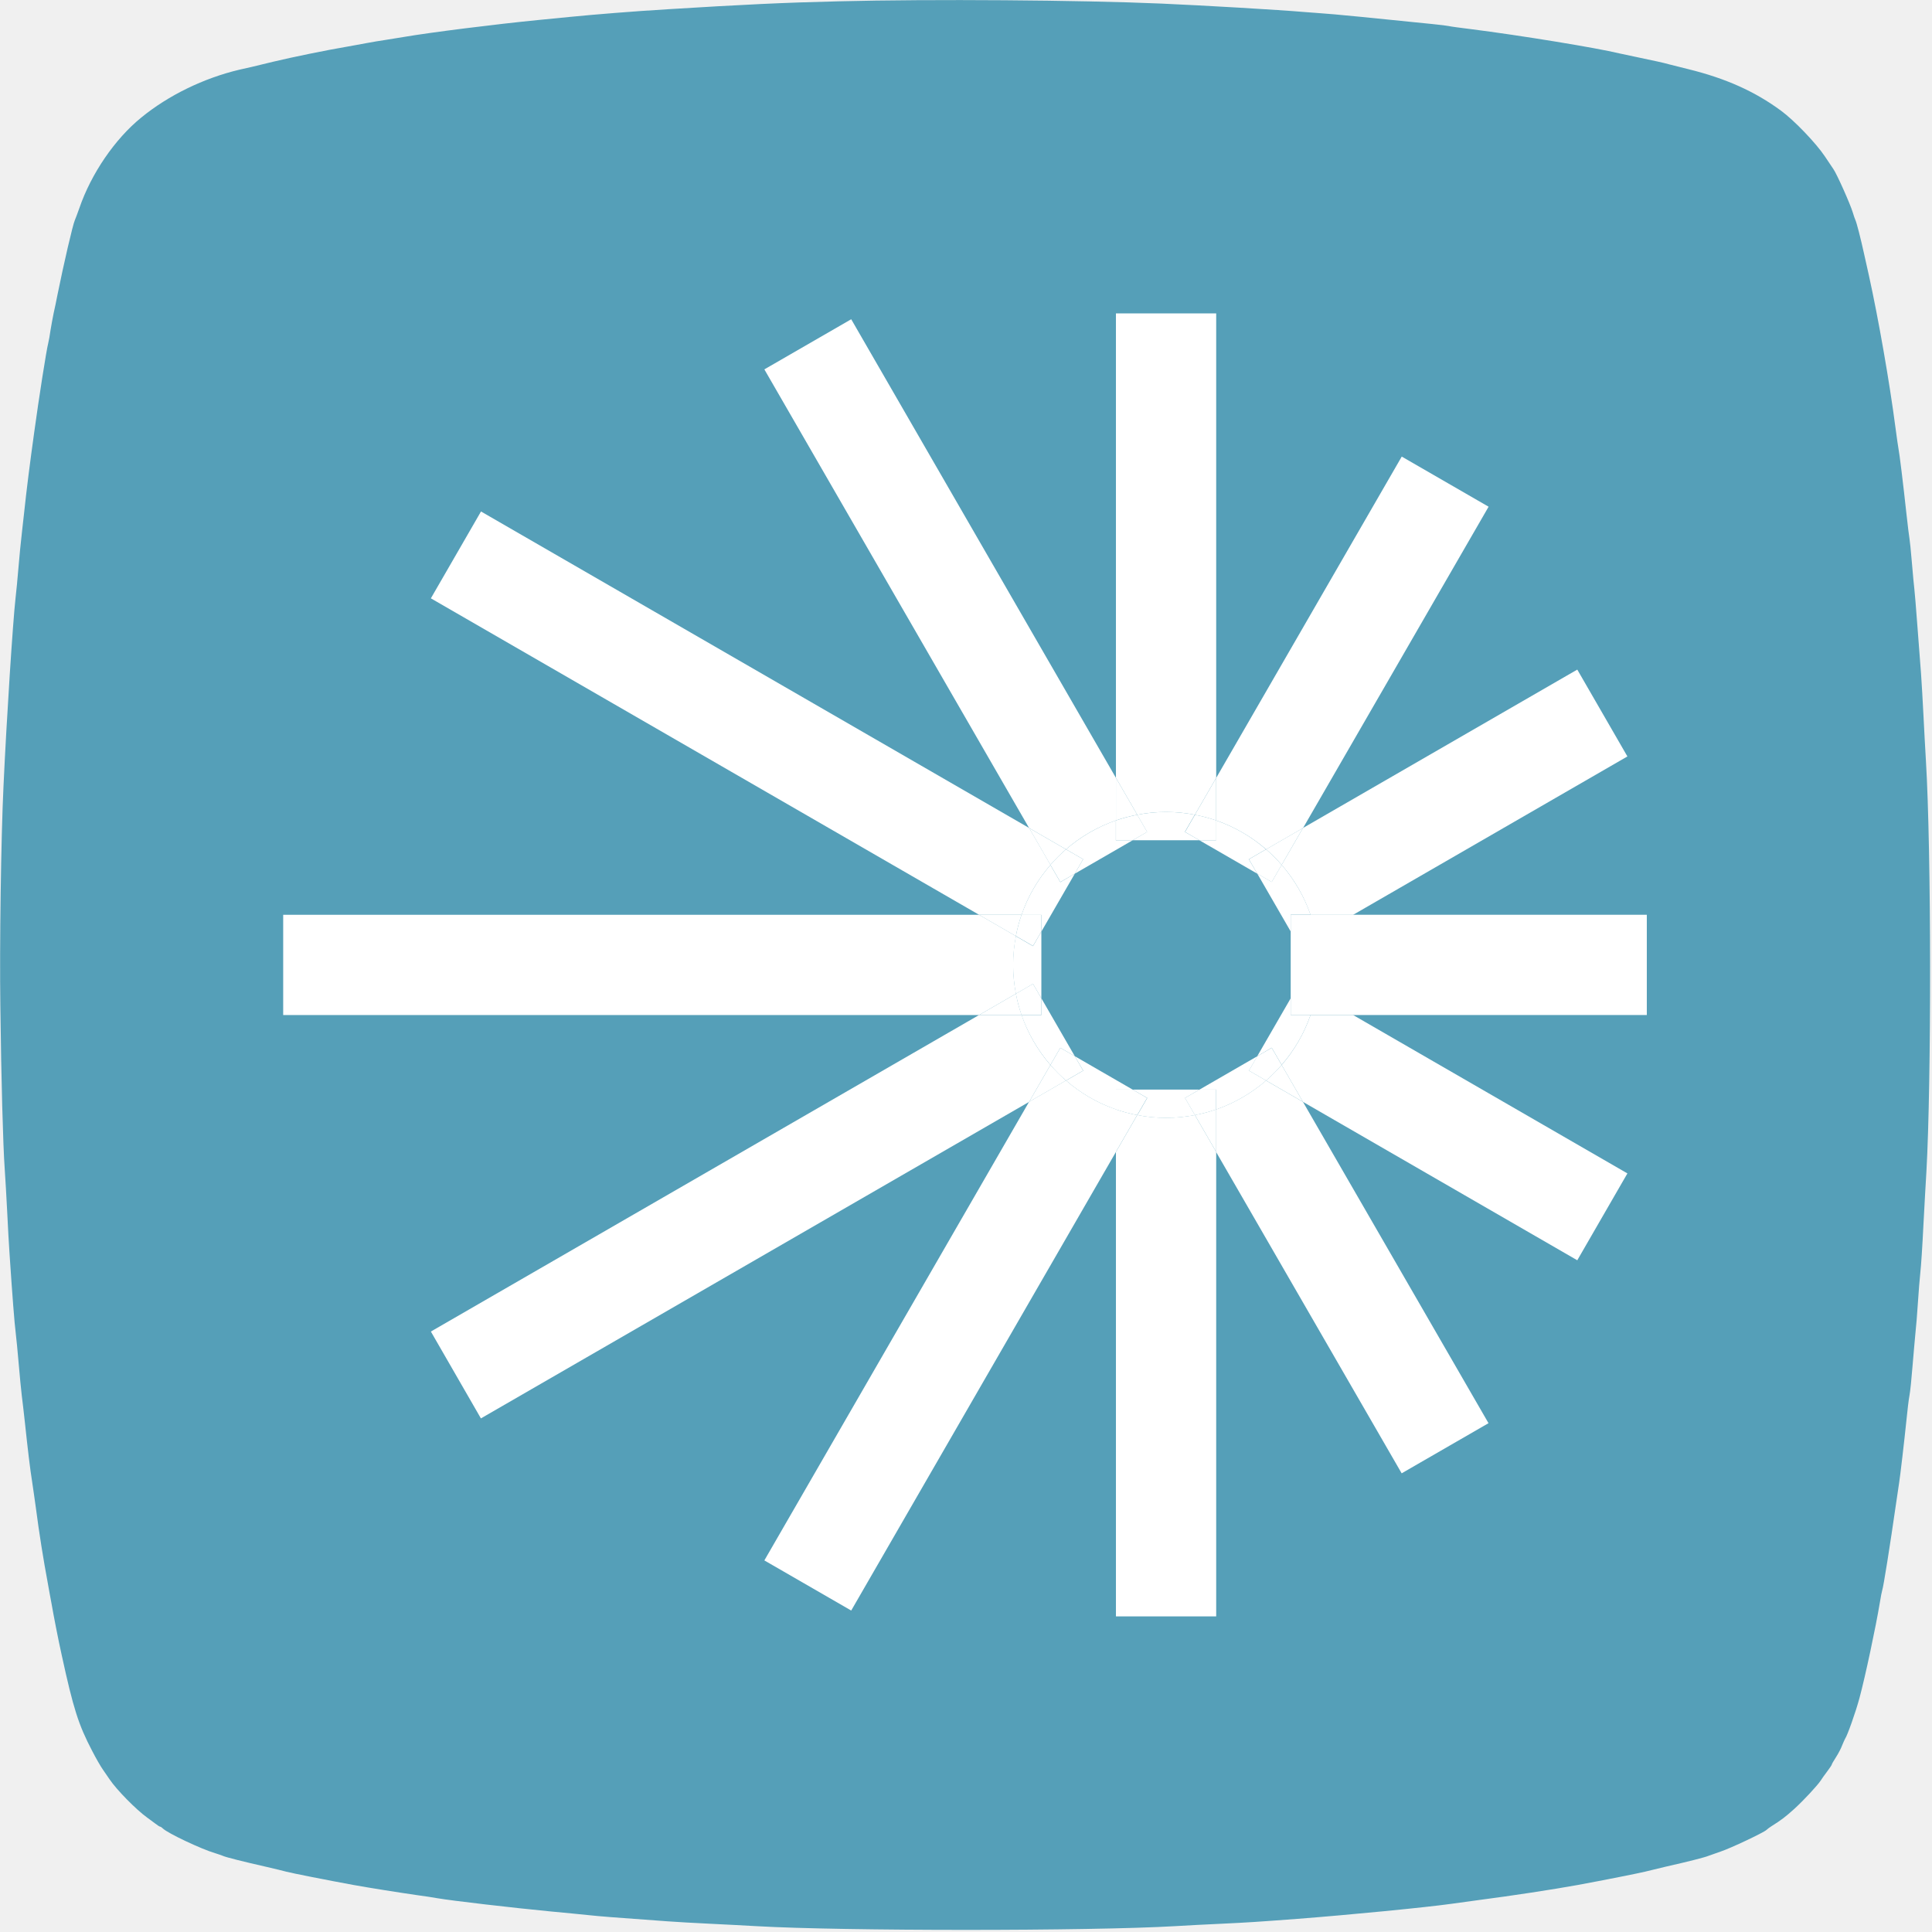
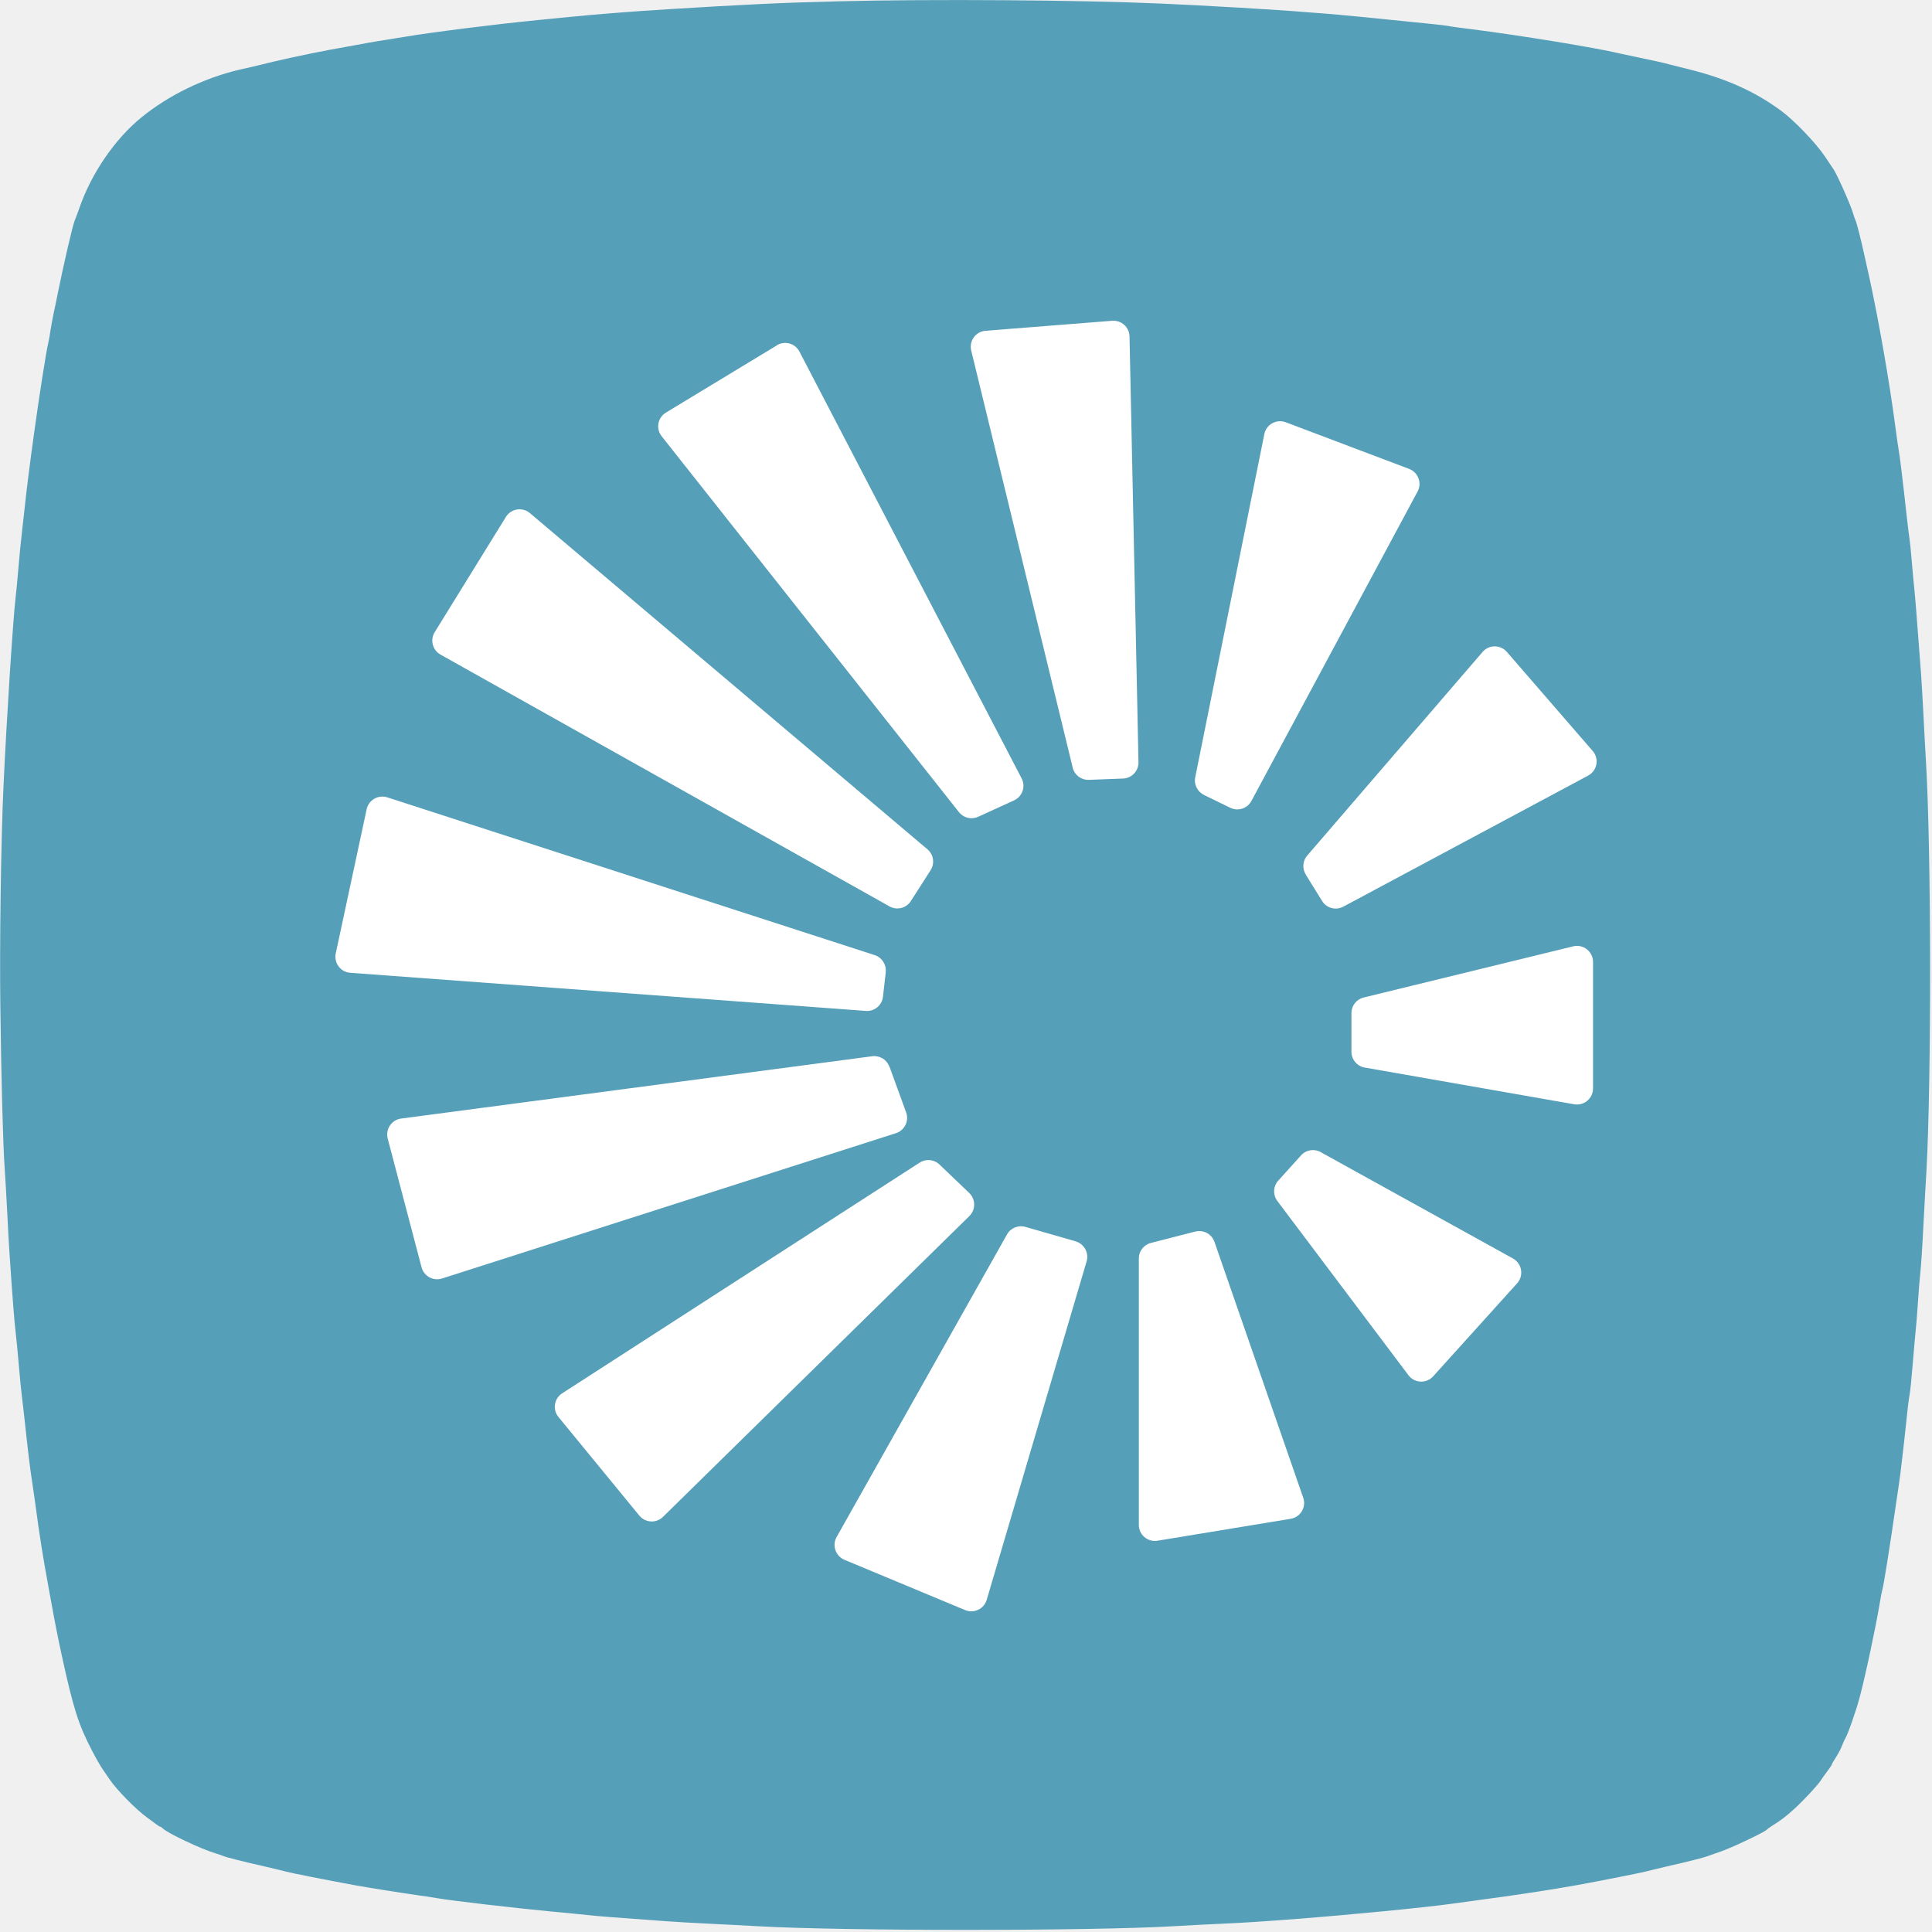
- <svg xmlns="http://www.w3.org/2000/svg" width="222" height="222" viewBox="0 0 222 222" fill="none">
-   <path d="M221.3 87.38C221.23 86.19 221.1 83.87 221.02 82.22C220.94 80.58 220.81 78.4 220.74 77.41C220.66 76.41 220.48 73.94 220.32 71.91C220.17 69.87 220.01 67.96 219.97 67.66C219.93 67.35 219.8 66 219.69 64.66C219.58 63.32 219.45 62.07 219.41 61.87C219.37 61.67 219.21 60.39 219.06 59.01C218.7 55.68 218.25 52 218.15 51.57C218.11 51.37 217.95 50.26 217.8 49.12C217.12 43.91 215.85 36.65 214.76 31.7C214.61 31 214.36 29.87 214.2 29.19C213.81 27.41 213.35 25.61 213.2 25.29C213.13 25.14 213 24.76 212.91 24.45C212.6 23.42 211.06 19.98 210.67 19.43C210.61 19.35 210.17 18.69 209.69 17.97C208.7 16.48 206.17 13.83 204.65 12.72C201.64 10.5 198.29 9 193.97 7.94C193.23 7.76 192.48 7.57 191.74 7.38C191.22 7.23 190.19 7 187.98 6.54C187.35 6.41 186.72 6.27 186.1 6.14C183.41 5.49 174.66 4.06 168.96 3.34C167.82 3.2 166.69 3.05 166.45 2.99C166.03 2.9 164.01 2.7 159.9 2.29C158.76 2.18 157.18 2.01 156.42 1.94C155.65 1.86 154.27 1.73 153.35 1.65C152.43 1.58 150.92 1.45 150 1.39C146.88 1.12 138.21 0.62 133.41 0.41C124.14 0.01 107.03 -0.12 96.41 0.15C90.03 0.3 85.34 0.53 76.76 1.06C72.79 1.3 68.45 1.65 65.4 1.95C64.63 2.03 63.03 2.19 61.85 2.3C56.87 2.79 49.49 3.72 46.38 4.25C45.72 4.36 44.76 4.52 44.22 4.6C43.69 4.67 42.74 4.84 42.13 4.95C41.52 5.06 40.49 5.26 39.83 5.37C37.53 5.76 33.61 6.56 31.4 7.09C30.79 7.24 29.68 7.51 28.96 7.68C28.23 7.85 27.58 8 27.5 8.01C23.41 8.98 19.36 10.95 16.24 13.5C13.2 15.97 10.48 19.95 9.12 23.91C8.9 24.52 8.67 25.15 8.6 25.3C8.36 25.83 7.33 30.29 6.59 33.94C6.48 34.55 6.28 35.46 6.17 35.96C6.06 36.46 5.91 37.34 5.81 37.91C5.73 38.48 5.61 39.18 5.54 39.44C5.33 40.24 4.48 45.67 3.94 49.61C3.41 53.43 3.06 56.2 2.76 59.02C2.61 60.4 2.45 61.75 2.43 62.02C2.39 62.28 2.26 63.64 2.14 65.02C2.03 66.4 1.86 68.09 1.78 68.78C1.49 71.34 0.76 82.51 0.4 90.38C0.12 96.22 -0.06 108.72 0.04 115.54C0.14 124.04 0.35 131.64 0.54 134.29C0.61 135.36 0.75 137.62 0.83 139.31C0.91 141 1.03 143.16 1.1 144.12C1.42 148.94 1.67 152.11 1.8 153.11C1.87 153.72 2.04 155.36 2.15 156.72C2.26 158.09 2.43 159.72 2.5 160.34C2.58 160.97 2.74 162.32 2.85 163.35C3.2 166.65 3.46 168.81 3.69 170.25C3.8 171.02 4 172.33 4.11 173.18C4.51 176.25 4.99 179.23 5.5 181.96C5.61 182.57 5.79 183.6 5.92 184.26C6.16 185.65 6.7 188.43 7.09 190.18C8.43 196.33 9.01 198.17 10.59 201.19C11.02 202.03 11.58 203 11.83 203.35C12.07 203.7 12.42 204.2 12.6 204.47C13.39 205.65 15.67 207.97 16.92 208.86C17.13 209.01 17.53 209.3 17.8 209.51C18.08 209.73 18.34 209.9 18.41 209.9C18.47 209.9 18.61 210 18.72 210.11C19.26 210.64 23.1 212.47 24.74 212.95C25.05 213.05 25.42 213.17 25.58 213.24C25.94 213.41 27.99 213.92 30.46 214.48C31.53 214.73 32.63 214.99 32.9 215.07C33.54 215.24 37.58 216.04 40.64 216.6C42.4 216.92 45.81 217.46 47.96 217.77C48.77 217.88 49.8 218.03 50.26 218.12C51.95 218.41 58.92 219.22 63.29 219.64C64.86 219.79 66.8 219.97 67.61 220.06C68.92 220.2 70.26 220.31 76.67 220.77C77.63 220.84 79.82 220.97 81.55 221.05C83.28 221.13 85.69 221.26 86.92 221.33C96.84 221.9 125.22 221.9 135 221.33C136.23 221.25 138.64 221.13 140.37 221.05C143.34 220.91 144.43 220.84 149.08 220.49C155.04 220.03 163.81 219.18 166.78 218.76C167.63 218.64 169.09 218.44 170.06 218.31C173.61 217.85 178.49 217.11 181.28 216.6C184.33 216.04 188.37 215.23 189.02 215.07C189.28 215 190.38 214.74 191.46 214.48C193.87 213.94 195.96 213.41 196.34 213.24C196.8 213.07 197.27 212.91 197.73 212.75C198.87 212.37 202.66 210.58 202.98 210.27C203.08 210.17 203.36 209.96 203.59 209.82C204.68 209.14 205.18 208.75 206.17 207.86C207.29 206.84 208.83 205.17 209.21 204.6C209.33 204.4 209.67 203.93 209.95 203.56C210.24 203.17 210.48 202.82 210.48 202.77C210.48 202.71 210.7 202.32 210.97 201.91C211.24 201.49 211.56 200.88 211.68 200.54C211.82 200.22 211.96 199.87 212.01 199.8C212.27 199.45 213.25 196.68 213.67 195.1C214.33 192.66 215.55 186.91 216 184.19C216.11 183.49 216.24 182.84 216.28 182.73C216.41 182.42 217.17 177.64 217.87 172.77C218.02 171.7 218.18 170.62 218.22 170.4C218.33 169.76 218.83 165.48 219.06 163.22C219.17 162.1 219.32 160.82 219.41 160.36C219.5 159.9 219.65 158.4 219.76 157.01C219.87 155.63 220.03 153.93 220.09 153.25C220.17 152.55 220.3 150.97 220.38 149.7C220.46 148.43 220.59 146.87 220.66 146.22C220.74 145.57 220.9 143.15 221.01 140.85C221.14 138.55 221.28 135.72 221.36 134.58C221.93 124.42 221.93 97.83 221.3 87.38Z" fill="#559FB8" />
-   <path d="M145.48 124.164L149.72 126.614L171.04 163.534L161.06 169.294L139.74 132.374V127.484C141.87 126.744 143.81 125.604 145.48 124.164Z" fill="white" />
-   <path d="M137.83 125.203L144.48 121.363L143.52 123.023L145.49 124.163C143.82 125.603 141.88 126.743 139.76 127.483V125.203H137.83Z" fill="white" />
-   <path d="M147.27 122.371L149.72 126.611L145.48 124.161C146.12 123.601 146.72 123.001 147.27 122.371Z" fill="white" />
-   <path d="M144.47 121.362L146.13 120.402L147.27 122.372C146.72 123.012 146.12 123.612 145.48 124.162L143.51 123.022L144.47 121.362Z" fill="white" />
-   <path d="M139.75 127.473V132.363L137.3 128.123C138.14 127.973 138.95 127.753 139.75 127.473Z" fill="white" />
-   <path d="M137.83 125.203H139.75V127.483C138.96 127.753 138.14 127.973 137.3 128.133L136.16 126.163L137.83 125.203Z" fill="white" />
-   <path d="M128.23 127.472V132.362L97.81 185.062L87.83 179.302L118.25 126.602L122.49 124.152C124.16 125.602 126.1 126.742 128.23 127.472Z" fill="white" />
-   <path d="M123.5 121.363L130.15 125.203H128.23V127.483C126.1 126.743 124.16 125.613 122.5 124.163L124.47 123.023L123.5 121.363Z" fill="white" />
-   <path d="M130.67 128.13L128.22 132.37V127.48C129.02 127.75 129.84 127.97 130.67 128.13Z" fill="white" />
-   <path d="M130.15 125.203L131.81 126.163L130.67 128.133C129.83 127.973 129.02 127.753 128.22 127.483V125.203H130.15Z" fill="white" />
-   <path d="M122.49 124.161L118.25 126.611L120.7 122.371C121.26 123.001 121.85 123.601 122.49 124.161Z" fill="white" />
-   <path d="M123.5 121.362L124.46 123.022L122.49 124.162C121.85 123.612 121.25 123.012 120.7 122.372L121.84 120.402L123.5 121.362Z" fill="white" />
-   <path d="M139.75 94.275V89.385L161.07 52.465L171.05 58.225L149.73 95.145L145.49 97.595C143.81 96.145 141.87 95.015 139.75 94.275Z" fill="white" />
-   <path d="M144.47 100.393L137.82 96.553H139.74V94.273C141.87 95.013 143.81 96.143 145.47 97.593L143.5 98.733L144.47 100.393Z" fill="white" />
-   <path d="M145.479 97.594L149.719 95.144L147.27 99.385C146.72 98.745 146.119 98.144 145.479 97.594Z" fill="white" />
-   <path d="M144.47 100.394L143.51 98.734L145.48 97.594C146.12 98.144 146.72 98.744 147.27 99.384L146.13 101.354L144.47 100.394Z" fill="white" />
-   <path d="M137.3 93.627L139.75 89.387V94.277C138.95 93.997 138.14 93.787 137.3 93.627Z" fill="white" />
-   <path d="M137.83 96.555L136.17 95.595L137.31 93.625C138.15 93.785 138.96 94.005 139.76 94.275V96.555H137.83Z" fill="white" />
-   <path d="M32.54 105.117H112.5L116.74 107.567C116.54 108.637 116.42 109.747 116.42 110.877C116.42 112.007 116.53 113.117 116.74 114.187L112.5 116.637H32.54V105.117Z" fill="white" />
-   <path d="M119.66 107.035V114.715L118.7 113.055L116.73 114.195C116.53 113.125 116.41 112.015 116.41 110.885C116.41 109.755 116.52 108.645 116.73 107.575L118.7 108.715L119.66 107.035Z" fill="white" />
-   <path d="M117.39 116.634H112.5L116.74 114.184C116.89 115.024 117.11 115.844 117.39 116.634Z" fill="white" />
-   <path d="M119.66 114.717V116.637H117.38C117.11 115.847 116.89 115.027 116.73 114.187L118.7 113.047L119.66 114.717Z" fill="white" />
-   <path d="M116.73 107.567L112.49 105.117H117.38C117.11 105.907 116.89 106.727 116.73 107.567Z" fill="white" />
-   <path d="M119.66 105.115V107.035L118.7 108.695L116.73 107.555C116.89 106.715 117.11 105.905 117.38 105.105H119.66V105.115Z" fill="white" />
-   <path d="M122.49 97.594L118.25 95.144L87.83 42.444L97.81 36.684L128.23 89.384V94.274C126.1 95.014 124.16 96.144 122.49 97.594Z" fill="white" />
-   <path d="M130.15 96.553L123.5 100.393L124.46 98.733L122.49 97.593C124.16 96.153 126.1 95.013 128.22 94.273V96.553H130.15Z" fill="white" />
-   <path d="M128.23 94.273V89.383L130.68 93.623C129.84 93.783 129.02 93.993 128.23 94.273Z" fill="white" />
-   <path d="M130.15 96.555H128.23V94.275C129.02 94.005 129.84 93.785 130.68 93.625L131.82 95.595L130.15 96.555Z" fill="white" />
-   <path d="M120.7 99.385L118.25 95.144L122.49 97.594C121.85 98.144 121.26 98.745 120.7 99.385Z" fill="white" />
-   <path d="M123.5 100.394L121.84 101.354L120.7 99.384C121.25 98.744 121.85 98.144 122.49 97.594L124.46 98.734L123.5 100.394Z" fill="white" />
-   <path d="M189.23 105.113H155.48H150.59H148.31V107.033V114.713V116.633H150.59H155.48H189.23V105.113Z" fill="white" />
-   <path d="M150.59 116.633H155.48L187 134.833L181.24 144.813L149.72 126.613L147.27 122.373C148.72 120.703 149.85 118.763 150.59 116.633Z" fill="white" />
-   <path d="M144.47 121.361L148.31 114.711V116.631H150.59C149.85 118.761 148.72 120.701 147.27 122.361L146.13 120.391L144.47 121.361Z" fill="white" />
-   <path d="M133.99 128.445C135.12 128.445 136.229 128.335 137.299 128.125L139.749 132.365V185.735H128.229V132.365L130.679 128.125C131.749 128.335 132.85 128.445 133.99 128.445Z" fill="white" />
-   <path d="M130.149 125.203H137.829L136.169 126.163L137.309 128.133C136.239 128.333 135.129 128.453 133.999 128.453C132.869 128.453 131.759 128.343 130.689 128.133L131.829 126.163L130.149 125.203Z" fill="white" />
-   <path d="M120.7 122.373L118.25 126.613L55.26 162.983L49.51 153.003L112.5 116.633H117.39C118.12 118.763 119.26 120.703 120.7 122.373Z" fill="white" />
-   <path d="M119.66 114.711L123.5 121.361L121.84 120.401L120.7 122.371C119.26 120.701 118.12 118.761 117.38 116.641H119.66V114.711Z" fill="white" />
-   <path d="M147.27 99.381L149.72 95.141L181.24 76.941L187 86.921L155.48 105.121H150.59C149.85 102.991 148.72 101.041 147.27 99.381Z" fill="white" />
-   <path d="M148.31 107.031L144.47 100.381L146.13 101.341L147.27 99.371C148.71 101.041 149.85 102.981 150.59 105.101H148.31V107.031Z" fill="white" />
-   <path d="M133.99 93.302C132.86 93.302 131.749 93.412 130.679 93.622L128.229 89.382V36.012H139.749V89.382L137.299 93.622C136.229 93.412 135.12 93.302 133.99 93.302Z" fill="white" />
-   <path d="M137.829 96.551H130.149L131.809 95.591L130.669 93.621C131.739 93.421 132.849 93.301 133.979 93.301C135.109 93.301 136.219 93.411 137.289 93.621L136.149 95.591L137.829 96.551Z" fill="white" />
-   <path d="M117.39 105.113H112.5L49.51 68.753L55.27 58.773L118.26 95.143L120.71 99.383C119.26 101.043 118.12 102.993 117.39 105.113Z" fill="white" />
-   <path d="M123.5 100.395L119.66 107.045V105.125H117.38C118.12 102.995 119.25 101.055 120.7 99.394L121.84 101.365L123.5 100.395Z" fill="white" />
+ <svg xmlns="http://www.w3.org/2000/svg" id="Camada_1" version="1.1" viewBox="0 0 222 222">
+   <defs>
+     <style>
+       .st0 {
+         fill: #fff;
+       }
+ 
+       .st1 {
+         fill: #559fb8;
+       }
+     </style>
+   </defs>
+   <path class="st1" d="M221.3,87.38c-.07-1.19-.2-3.51-.28-5.16-.08-1.64-.21-3.82-.28-4.81-.08-1-.26-3.47-.42-5.5-.15-2.04-.31-3.95-.35-4.25-.04-.31-.17-1.66-.28-3-.11-1.34-.24-2.59-.28-2.79-.04-.2-.2-1.48-.35-2.86-.36-3.33-.81-7.01-.91-7.44-.04-.2-.2-1.31-.35-2.45-.68-5.21-1.95-12.47-3.04-17.42-.15-.7-.4-1.83-.56-2.51-.39-1.78-.85-3.58-1-3.9-.07-.15-.2-.53-.29-.84-.31-1.03-1.85-4.47-2.24-5.02-.06-.08-.5-.74-.98-1.46-.99-1.49-3.52-4.14-5.04-5.25-3.01-2.22-6.36-3.72-10.68-4.78-.74-.18-1.49-.37-2.23-.56-.52-.15-1.55-.38-3.76-.84-.63-.13-1.26-.27-1.88-.4-2.69-.65-11.44-2.08-17.14-2.8-1.14-.14-2.27-.29-2.51-.35-.42-.09-2.44-.29-6.55-.7-1.14-.11-2.72-.28-3.48-.35-.77-.08-2.15-.21-3.07-.29-.92-.07-2.43-.2-3.35-.26-3.12-.27-11.79-.77-16.59-.98C124.14,0,107.03-.12,96.41.15c-6.38.15-11.07.38-19.65.91-3.97.24-8.31.59-11.36.89-.77.08-2.37.24-3.55.35-4.98.49-12.36,1.42-15.47,1.95-.66.11-1.62.27-2.16.35-.53.07-1.48.24-2.09.35-.61.11-1.64.31-2.3.42-2.3.39-6.22,1.19-8.43,1.72-.61.15-1.72.42-2.44.59-.73.17-1.38.32-1.46.33-4.09.97-8.14,2.94-11.26,5.49-3.04,2.47-5.76,6.45-7.12,10.41-.22.61-.45,1.24-.52,1.39-.24.53-1.27,4.99-2.01,8.64-.11.61-.31,1.52-.42,2.02s-.26,1.38-.36,1.95c-.08.57-.2,1.27-.27,1.53-.21.8-1.06,6.23-1.6,10.17-.53,3.82-.88,6.59-1.18,9.41-.15,1.38-.31,2.73-.33,3-.04.26-.17,1.62-.29,3-.11,1.38-.28,3.07-.36,3.76-.29,2.56-1.02,13.73-1.38,21.6-.28,5.84-.46,18.34-.36,25.16.1,8.5.31,16.1.5,18.75.07,1.07.21,3.33.29,5.02s.2,3.85.27,4.81c.32,4.82.57,7.99.7,8.99.07.61.24,2.25.35,3.61.11,1.37.28,3,.35,3.62.08.63.24,1.98.35,3.01.35,3.3.61,5.46.84,6.9.11.77.31,2.08.42,2.93.4,3.07.88,6.05,1.39,8.78.11.61.29,1.64.42,2.3.24,1.39.78,4.17,1.17,5.92,1.34,6.15,1.92,7.99,3.5,11.01.43.84.99,1.81,1.24,2.16.24.35.59.85.77,1.12.79,1.18,3.07,3.5,4.32,4.39.21.15.61.44.88.65.28.22.54.39.61.39.06,0,.2.1.31.21.54.53,4.38,2.36,6.02,2.84.31.1.68.22.84.29.36.17,2.41.68,4.88,1.24,1.07.25,2.17.51,2.44.59.64.17,4.68.97,7.74,1.53,1.76.32,5.17.86,7.32,1.17.81.11,1.84.26,2.3.35,1.69.29,8.66,1.1,13.03,1.52,1.57.15,3.51.33,4.32.42,1.31.14,2.65.25,9.06.71.96.07,3.15.2,4.88.28,1.73.08,4.14.21,5.37.28,9.92.57,38.3.57,48.08,0,1.23-.08,3.64-.2,5.37-.28,2.97-.14,4.06-.21,8.71-.56,5.96-.46,14.73-1.31,17.7-1.73.85-.12,2.31-.32,3.28-.45,3.55-.46,8.43-1.2,11.22-1.71,3.05-.56,7.09-1.37,7.74-1.53.26-.07,1.36-.33,2.44-.59,2.41-.54,4.5-1.07,4.88-1.24.46-.17.93-.33,1.39-.49,1.14-.38,4.93-2.17,5.25-2.48.1-.1.38-.31.61-.45,1.09-.68,1.59-1.07,2.58-1.96,1.12-1.02,2.66-2.69,3.04-3.26.12-.2.46-.67.74-1.04.29-.39.53-.74.53-.79,0-.06.22-.45.49-.86.27-.42.59-1.03.71-1.37.14-.32.28-.67.33-.74.26-.35,1.24-3.12,1.66-4.7.66-2.44,1.88-8.19,2.33-10.91.11-.7.24-1.35.28-1.46.13-.31.89-5.09,1.59-9.96.15-1.07.31-2.15.35-2.37.11-.64.61-4.92.84-7.18.11-1.12.26-2.4.35-2.86s.24-1.96.35-3.35c.11-1.38.27-3.08.33-3.76.08-.7.21-2.28.29-3.55s.21-2.83.28-3.48c.08-.65.24-3.07.35-5.37.13-2.3.27-5.13.35-6.27.57-10.16.57-36.75-.06-47.2Z" />
+   <g>
+     <path class="st0" d="M113.24,38.01l14.56-1.15c1.06-.08,1.97.74,1.99,1.8l1.03,48.92c.02,1.01-.77,1.84-1.77,1.88l-3.93.15c-.88.03-1.66-.55-1.86-1.41l-11.66-47.92c-.27-1.1.51-2.19,1.65-2.27Z" />
+     <path class="st0" d="M89.26,39.69l-12.74,7.72c-.95.58-1.18,1.85-.49,2.72l34.16,43.19c.53.67,1.44.89,2.21.53l4.12-1.88c.96-.44,1.36-1.59.87-2.53l-25.53-49.04c-.49-.95-1.68-1.28-2.59-.73Z" />
+     <path class="st0" d="M58.13,59.4l-8.18,13.24c-.55.89-.25,2.06.67,2.58l51.59,28.93c.85.48,1.93.21,2.45-.61l2.27-3.54c.5-.78.35-1.81-.36-2.41l-45.68-38.63c-.86-.73-2.17-.52-2.76.44Z" />
+     <path class="st0" d="M138.35,91.35l3.02,1.47c.89.43,1.96.09,2.43-.79l19.09-35.55c.53-.98.07-2.2-.97-2.6l-14.18-5.36c-1.06-.4-2.24.25-2.46,1.36l-7.94,39.44c-.17.82.25,1.65,1,2.02Z" />
+     <path class="st0" d="M150.04,100.5l1.88,3.03c.51.83,1.58,1.11,2.44.65l28.13-15.06c1.04-.56,1.3-1.94.52-2.83l-9.86-11.38c-.74-.85-2.06-.85-2.79,0l-20.15,23.4c-.53.61-.59,1.49-.17,2.18Z" />
+     <path class="st0" d="M156.7,114.62l24.07-5.88c1.16-.28,2.28.6,2.28,1.79v14.54c0,1.15-1.03,2.01-2.16,1.82l-24.07-4.22c-.88-.15-1.53-.92-1.53-1.82v-4.44c0-.85.58-1.59,1.41-1.79Z" />
+     <path class="st0" d="M151.76,132.39l22.09,12.22c1.04.57,1.27,1.97.48,2.85l-9.65,10.69c-.78.86-2.15.8-2.84-.13l-15.06-20.01c-.53-.71-.49-1.69.1-2.35l2.62-2.9c.57-.64,1.51-.79,2.26-.38Z" />
+     <path class="st0" d="M137.36,141.51l-5.11,1.31c-.82.21-1.39.94-1.39,1.79v30.61c0,1.14,1.02,2,2.14,1.82l15.31-2.52c1.13-.19,1.82-1.34,1.44-2.42l-10.2-29.4c-.31-.91-1.27-1.42-2.2-1.18Z" />
+     <path class="st0" d="M123.61,142.64l-5.78-1.66c-.82-.24-1.7.12-2.12.87l-19.58,34.77c-.54.96-.12,2.18.9,2.61l13.87,5.78c1.01.42,2.17-.13,2.48-1.18l11.48-38.89c.29-.98-.28-2.01-1.26-2.3Z" />
+     <path class="st0" d="M107.95,133.81l3.42,3.27c.75.72.76,1.92.02,2.65l-35.21,34.57c-.77.76-2.03.69-2.72-.15l-9.29-11.33c-.7-.85-.5-2.12.43-2.72l41.08-26.51c.72-.46,1.66-.37,2.27.22Z" />
+     <path class="st0" d="M102.21,122.57l1.91,5.25c.36.98-.17,2.07-1.17,2.39l-52.16,16.7c-1.01.32-2.08-.27-2.35-1.29l-3.89-14.79c-.28-1.07.44-2.15,1.54-2.3l54.13-7.16c.86-.11,1.68.38,1.97,1.2Z" />
+     <path class="st0" d="M101.78,111.71l-.32,2.82c-.11.98-.98,1.71-1.97,1.63l-59.24-4.38c-1.12-.08-1.9-1.13-1.67-2.23l3.55-16.56c.23-1.07,1.33-1.7,2.37-1.37l56.01,18.13c.83.27,1.36,1.09,1.26,1.96Z" />
+   </g>
</svg>
